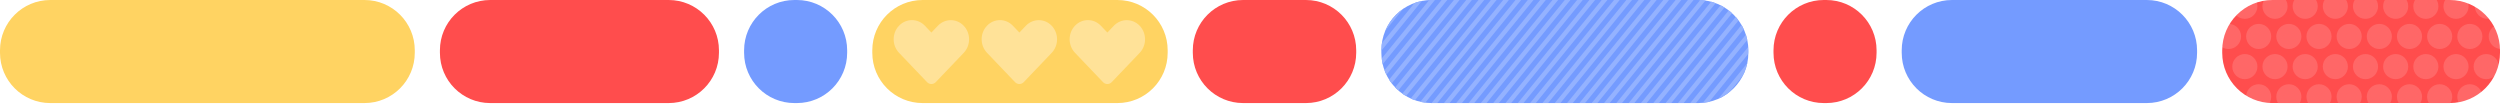
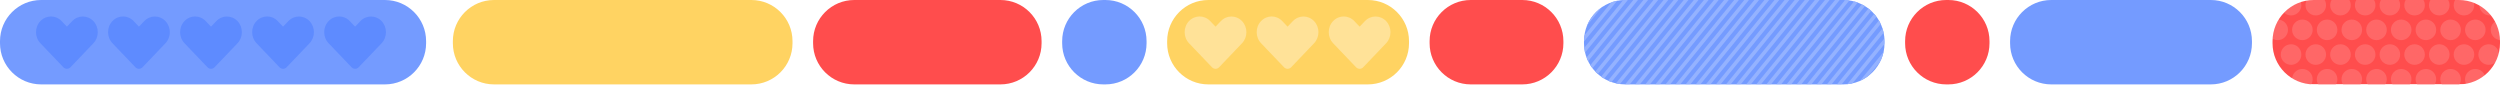
- <svg xmlns="http://www.w3.org/2000/svg" width="1989" height="82" viewBox="0 0 1989 82" fill="none">
-   <rect width="330" height="82" rx="40" fill="#FFD362" />
-   <rect x="350" width="222" height="82" rx="40" fill="#FF4D4D" />
-   <rect x="592" width="82" height="82" rx="40" fill="#749BFF" />
-   <rect x="694" width="235" height="82" rx="40" fill="#FFD362" />
-   <path fill-rule="evenodd" clip-rule="evenodd" d="M735.832 20.461C730.151 14.513 720.941 14.513 715.26 20.461C709.58 26.41 709.58 36.053 715.26 42.002L737.521 65.312C737.721 65.521 737.933 65.708 738.156 65.873C740.066 67.329 742.756 67.155 744.479 65.35L766.74 42.041C772.42 36.092 772.42 26.448 766.74 20.5C761.059 14.552 751.849 14.552 746.169 20.5L741.019 25.893L735.832 20.461Z" fill="#FFE298" />
-   <path fill-rule="evenodd" clip-rule="evenodd" d="M805.832 20.461C800.151 14.513 790.941 14.513 785.26 20.461C779.58 26.41 779.58 36.053 785.26 42.002L807.521 65.312C807.721 65.521 807.933 65.708 808.156 65.873C810.066 67.329 812.756 67.155 814.479 65.35L836.74 42.041C842.42 36.092 842.42 26.448 836.74 20.5C831.059 14.552 821.849 14.552 816.169 20.5L811.019 25.893L805.832 20.461Z" fill="#FFE298" />
-   <path fill-rule="evenodd" clip-rule="evenodd" d="M875.832 20.461C870.151 14.513 860.941 14.513 855.26 20.461C849.58 26.41 849.58 36.053 855.26 42.002L877.521 65.312C877.721 65.521 877.933 65.708 878.156 65.873C880.066 67.329 882.756 67.155 884.479 65.35L906.74 42.041C912.42 36.092 912.42 26.448 906.74 20.5C901.059 14.552 891.849 14.552 886.169 20.5L881.019 25.893L875.832 20.461Z" fill="#FFE298" />
-   <rect x="949" width="130" height="82" rx="40" fill="#FF4D4D" />
-   <rect x="1099" width="292" height="82" rx="40" fill="#749BFF" />
-   <mask id="mask0_622_642" style="mask-type:alpha" maskUnits="userSpaceOnUse" x="1099" y="0" width="292" height="82">
-     <rect x="1099" width="292" height="82" rx="40" fill="#749BFF" />
+ <svg xmlns="http://www.w3.org/2000/svg" width="2429" height="82" viewBox="0 0 2429 82" fill="none">
+   <rect x="440" width="330" height="82" rx="40" fill="#FFD362" />
+   <rect x="790" width="222" height="82" rx="40" fill="#FF4D4D" />
+   <rect x="1032" width="82" height="82" rx="40" fill="#749BFF" />
+   <rect x="1134" width="235" height="82" rx="40" fill="#FFD362" />
+   <path fill-rule="evenodd" clip-rule="evenodd" d="M1175.83 20.461C1170.15 14.513 1160.94 14.513 1155.26 20.461C1149.58 26.41 1149.58 36.053 1155.26 42.002L1177.52 65.312C1177.72 65.521 1177.93 65.708 1178.16 65.873C1180.07 67.329 1182.76 67.155 1184.48 65.35L1206.74 42.041C1212.42 36.092 1212.42 26.448 1206.74 20.5C1201.06 14.552 1191.85 14.552 1186.17 20.5L1181.02 25.893L1175.83 20.461Z" fill="#FFE298" />
+   <path fill-rule="evenodd" clip-rule="evenodd" d="M1245.83 20.461C1240.15 14.513 1230.94 14.513 1225.26 20.461C1219.58 26.41 1219.58 36.053 1225.26 42.002L1247.52 65.312C1247.72 65.521 1247.93 65.708 1248.16 65.873C1250.07 67.329 1252.76 67.155 1254.48 65.35L1276.74 42.041C1282.42 36.092 1282.42 26.448 1276.74 20.5C1271.06 14.552 1261.85 14.552 1256.17 20.5L1251.02 25.893L1245.83 20.461Z" fill="#FFE298" />
+   <path fill-rule="evenodd" clip-rule="evenodd" d="M1315.83 20.461C1310.15 14.513 1300.94 14.513 1295.26 20.461C1289.58 26.41 1289.58 36.053 1295.26 42.002L1317.52 65.312C1317.72 65.521 1317.93 65.708 1318.16 65.873C1320.07 67.329 1322.76 67.155 1324.48 65.35L1346.74 42.041C1352.42 36.092 1352.42 26.448 1346.74 20.5C1341.06 14.552 1331.85 14.552 1326.17 20.5L1321.02 25.893L1315.83 20.461Z" fill="#FFE298" />
+   <rect x="1389" width="130" height="82" rx="40" fill="#FF4D4D" />
+   <rect x="1539" width="292" height="82" rx="40" fill="#749BFF" />
+   <mask id="mask0_641_1262" style="mask-type:alpha" maskUnits="userSpaceOnUse" x="1539" y="0" width="292" height="82">
+     <rect x="1539" width="292" height="82" rx="40" fill="#749BFF" />
  </mask>
-   <g mask="url(#mask0_622_642)">
-     <mask id="mask1_622_642" style="mask-type:alpha" maskUnits="userSpaceOnUse" x="1099" y="0" width="292" height="82">
-       <rect x="1099" width="292" height="82" fill="#94B2FF" />
+   <g mask="url(#mask0_641_1262)">
+     <mask id="mask1_641_1262" style="mask-type:alpha" maskUnits="userSpaceOnUse" x="1539" y="0" width="292" height="82">
+       <rect x="1539" width="292" height="82" fill="#94B2FF" />
    </mask>
-     <g mask="url(#mask1_622_642)">
-       <rect width="3.668" height="128.82" transform="matrix(0.925429 0.37892 -0.631337 0.775509 1096.06 -9.73047)" fill="#94B2FF" />
-       <rect width="3.668" height="128.82" transform="matrix(0.925429 0.37892 -0.631337 0.775509 1105.86 -9.73047)" fill="#94B2FF" />
-       <rect width="3.668" height="128.82" transform="matrix(0.925429 0.37892 -0.631337 0.775509 1115.66 -9.73047)" fill="#94B2FF" />
-       <rect width="3.668" height="128.82" transform="matrix(0.925429 0.37892 -0.631337 0.775509 1125.46 -9.73047)" fill="#94B2FF" />
-       <rect width="3.668" height="128.82" transform="matrix(0.925429 0.37892 -0.631337 0.775509 1135.25 -9.73047)" fill="#94B2FF" />
-       <rect width="3.668" height="128.82" transform="matrix(0.925429 0.37892 -0.631337 0.775509 1145.05 -9.73047)" fill="#94B2FF" />
-       <rect width="3.668" height="128.82" transform="matrix(0.925429 0.37892 -0.631337 0.775509 1154.85 -9.73047)" fill="#94B2FF" />
-       <rect width="3.668" height="128.82" transform="matrix(0.925429 0.37892 -0.631337 0.775509 1164.65 -9.73047)" fill="#94B2FF" />
-       <rect width="3.668" height="128.82" transform="matrix(0.925429 0.37892 -0.631337 0.775509 1174.45 -9.73047)" fill="#94B2FF" />
-       <rect width="3.668" height="128.82" transform="matrix(0.925429 0.37892 -0.631337 0.775509 1184.25 -9.73047)" fill="#94B2FF" />
-       <rect width="3.668" height="128.82" transform="matrix(0.925429 0.37892 -0.631337 0.775509 1194.05 -9.73047)" fill="#94B2FF" />
-       <rect width="3.668" height="128.82" transform="matrix(0.925429 0.37892 -0.631337 0.775509 1203.84 -9.73047)" fill="#94B2FF" />
-       <rect width="3.668" height="128.82" transform="matrix(0.925429 0.37892 -0.631337 0.775509 1213.64 -9.73047)" fill="#94B2FF" />
-       <rect width="3.668" height="128.82" transform="matrix(0.925429 0.37892 -0.631337 0.775509 1223.44 -9.73047)" fill="#94B2FF" />
-       <rect width="3.668" height="128.82" transform="matrix(0.925429 0.37892 -0.631337 0.775509 1233.24 -9.73047)" fill="#94B2FF" />
-       <rect width="3.668" height="128.82" transform="matrix(0.925429 0.37892 -0.631337 0.775509 1243.04 -9.73047)" fill="#94B2FF" />
-       <rect width="3.668" height="128.82" transform="matrix(0.925429 0.37892 -0.631337 0.775509 1252.84 -9.73047)" fill="#94B2FF" />
-       <rect width="3.668" height="128.82" transform="matrix(0.925429 0.37892 -0.631337 0.775509 1262.64 -9.73047)" fill="#94B2FF" />
-       <rect width="3.668" height="128.82" transform="matrix(0.925429 0.37892 -0.631337 0.775509 1272.44 -9.73047)" fill="#94B2FF" />
-       <rect width="3.668" height="128.82" transform="matrix(0.925429 0.37892 -0.631337 0.775509 1282.23 -9.73047)" fill="#94B2FF" />
-       <rect width="3.668" height="128.82" transform="matrix(0.925429 0.37892 -0.631337 0.775509 1292.04 -9.73047)" fill="#94B2FF" />
-       <rect width="3.668" height="128.82" transform="matrix(0.925429 0.37892 -0.631337 0.775509 1301.83 -9.73047)" fill="#94B2FF" />
-       <rect width="3.668" height="128.82" transform="matrix(0.925429 0.37892 -0.631337 0.775509 1311.63 -9.73047)" fill="#94B2FF" />
-       <rect width="3.668" height="128.82" transform="matrix(0.925429 0.37892 -0.631337 0.775509 1321.43 -9.73047)" fill="#94B2FF" />
-       <rect width="3.668" height="128.82" transform="matrix(0.925429 0.37892 -0.631337 0.775509 1331.23 -9.73047)" fill="#94B2FF" />
-       <rect width="3.668" height="128.82" transform="matrix(0.925429 0.37892 -0.631337 0.775509 1341.03 -9.73047)" fill="#94B2FF" />
-       <rect width="3.668" height="128.82" transform="matrix(0.925429 0.37892 -0.631337 0.775509 1350.82 -9.73047)" fill="#94B2FF" />
-       <rect width="3.668" height="128.82" transform="matrix(0.925429 0.37892 -0.631337 0.775509 1360.62 -9.73047)" fill="#94B2FF" />
-       <rect width="3.668" height="128.82" transform="matrix(0.925429 0.37892 -0.631337 0.775509 1370.42 -9.73047)" fill="#94B2FF" />
-       <rect width="3.668" height="128.82" transform="matrix(0.925429 0.37892 -0.631337 0.775509 1380.22 -9.73047)" fill="#94B2FF" />
-       <rect width="3.668" height="128.82" transform="matrix(0.925429 0.37892 -0.631337 0.775509 1390.02 -9.73047)" fill="#94B2FF" />
-       <rect width="3.668" height="128.82" transform="matrix(0.925429 0.37892 -0.631337 0.775509 1399.82 -9.73047)" fill="#94B2FF" />
-       <rect width="3.668" height="128.82" transform="matrix(0.925429 0.37892 -0.631337 0.775509 1409.62 -9.73047)" fill="#94B2FF" />
-       <rect width="3.668" height="128.82" transform="matrix(0.925429 0.37892 -0.631337 0.775509 1419.42 -9.73047)" fill="#94B2FF" />
-       <rect width="3.668" height="128.82" transform="matrix(0.925429 0.37892 -0.631337 0.775509 1429.21 -9.73047)" fill="#94B2FF" />
-       <rect width="3.668" height="128.82" transform="matrix(0.925429 0.37892 -0.631337 0.775509 1439.01 -9.73047)" fill="#94B2FF" />
-       <rect width="3.668" height="128.82" transform="matrix(0.925429 0.37892 -0.631337 0.775509 1448.81 -9.73047)" fill="#94B2FF" />
-       <rect width="3.668" height="128.82" transform="matrix(0.925429 0.37892 -0.631337 0.775509 1458.61 -9.73047)" fill="#94B2FF" />
-       <rect width="3.668" height="128.82" transform="matrix(0.925429 0.37892 -0.631337 0.775509 1468.41 -9.73047)" fill="#94B2FF" />
+     <g mask="url(#mask1_641_1262)">
+       <rect width="3.668" height="128.82" transform="matrix(0.925429 0.37892 -0.631337 0.775509 1536.06 -9.73047)" fill="#94B2FF" />
+       <rect width="3.668" height="128.82" transform="matrix(0.925429 0.37892 -0.631337 0.775509 1545.86 -9.73047)" fill="#94B2FF" />
+       <rect width="3.668" height="128.82" transform="matrix(0.925429 0.37892 -0.631337 0.775509 1555.66 -9.73047)" fill="#94B2FF" />
+       <rect width="3.668" height="128.82" transform="matrix(0.925429 0.37892 -0.631337 0.775509 1565.46 -9.73047)" fill="#94B2FF" />
+       <rect width="3.668" height="128.82" transform="matrix(0.925429 0.37892 -0.631337 0.775509 1575.25 -9.73047)" fill="#94B2FF" />
+       <rect width="3.668" height="128.82" transform="matrix(0.925429 0.37892 -0.631337 0.775509 1585.05 -9.73047)" fill="#94B2FF" />
+       <rect width="3.668" height="128.82" transform="matrix(0.925429 0.37892 -0.631337 0.775509 1594.85 -9.73047)" fill="#94B2FF" />
+       <rect width="3.668" height="128.82" transform="matrix(0.925429 0.37892 -0.631337 0.775509 1604.65 -9.73047)" fill="#94B2FF" />
+       <rect width="3.668" height="128.82" transform="matrix(0.925429 0.37892 -0.631337 0.775509 1614.45 -9.73047)" fill="#94B2FF" />
+       <rect width="3.668" height="128.82" transform="matrix(0.925429 0.37892 -0.631337 0.775509 1624.25 -9.73047)" fill="#94B2FF" />
+       <rect width="3.668" height="128.82" transform="matrix(0.925429 0.37892 -0.631337 0.775509 1634.05 -9.73047)" fill="#94B2FF" />
+       <rect width="3.668" height="128.82" transform="matrix(0.925429 0.37892 -0.631337 0.775509 1643.84 -9.73047)" fill="#94B2FF" />
+       <rect width="3.668" height="128.82" transform="matrix(0.925429 0.37892 -0.631337 0.775509 1653.64 -9.73047)" fill="#94B2FF" />
+       <rect width="3.668" height="128.82" transform="matrix(0.925429 0.37892 -0.631337 0.775509 1663.44 -9.73047)" fill="#94B2FF" />
+       <rect width="3.668" height="128.82" transform="matrix(0.925429 0.37892 -0.631337 0.775509 1673.24 -9.73047)" fill="#94B2FF" />
+       <rect width="3.668" height="128.82" transform="matrix(0.925429 0.37892 -0.631337 0.775509 1683.04 -9.73047)" fill="#94B2FF" />
+       <rect width="3.668" height="128.82" transform="matrix(0.925429 0.37892 -0.631337 0.775509 1692.84 -9.73047)" fill="#94B2FF" />
+       <rect width="3.668" height="128.82" transform="matrix(0.925429 0.37892 -0.631337 0.775509 1702.64 -9.73047)" fill="#94B2FF" />
+       <rect width="3.668" height="128.82" transform="matrix(0.925429 0.37892 -0.631337 0.775509 1712.44 -9.73047)" fill="#94B2FF" />
+       <rect width="3.668" height="128.82" transform="matrix(0.925429 0.37892 -0.631337 0.775509 1722.23 -9.73047)" fill="#94B2FF" />
+       <rect width="3.668" height="128.82" transform="matrix(0.925429 0.37892 -0.631337 0.775509 1732.04 -9.73047)" fill="#94B2FF" />
+       <rect width="3.668" height="128.82" transform="matrix(0.925429 0.37892 -0.631337 0.775509 1741.83 -9.73047)" fill="#94B2FF" />
+       <rect width="3.668" height="128.82" transform="matrix(0.925429 0.37892 -0.631337 0.775509 1751.63 -9.73047)" fill="#94B2FF" />
+       <rect width="3.668" height="128.82" transform="matrix(0.925429 0.37892 -0.631337 0.775509 1761.43 -9.73047)" fill="#94B2FF" />
+       <rect width="3.668" height="128.82" transform="matrix(0.925429 0.37892 -0.631337 0.775509 1771.23 -9.73047)" fill="#94B2FF" />
+       <rect width="3.668" height="128.82" transform="matrix(0.925429 0.37892 -0.631337 0.775509 1781.03 -9.73047)" fill="#94B2FF" />
+       <rect width="3.668" height="128.82" transform="matrix(0.925429 0.37892 -0.631337 0.775509 1790.82 -9.73047)" fill="#94B2FF" />
+       <rect width="3.668" height="128.82" transform="matrix(0.925429 0.37892 -0.631337 0.775509 1800.62 -9.73047)" fill="#94B2FF" />
+       <rect width="3.668" height="128.82" transform="matrix(0.925429 0.37892 -0.631337 0.775509 1810.42 -9.73047)" fill="#94B2FF" />
+       <rect width="3.668" height="128.82" transform="matrix(0.925429 0.37892 -0.631337 0.775509 1820.22 -9.73047)" fill="#94B2FF" />
+       <rect width="3.668" height="128.82" transform="matrix(0.925429 0.37892 -0.631337 0.775509 1830.02 -9.73047)" fill="#94B2FF" />
+       <rect width="3.668" height="128.82" transform="matrix(0.925429 0.37892 -0.631337 0.775509 1839.82 -9.73047)" fill="#94B2FF" />
+       <rect width="3.668" height="128.82" transform="matrix(0.925429 0.37892 -0.631337 0.775509 1849.62 -9.73047)" fill="#94B2FF" />
+       <rect width="3.668" height="128.82" transform="matrix(0.925429 0.37892 -0.631337 0.775509 1859.42 -9.73047)" fill="#94B2FF" />
+       <rect width="3.668" height="128.82" transform="matrix(0.925429 0.37892 -0.631337 0.775509 1869.21 -9.73047)" fill="#94B2FF" />
+       <rect width="3.668" height="128.82" transform="matrix(0.925429 0.37892 -0.631337 0.775509 1879.01 -9.73047)" fill="#94B2FF" />
+       <rect width="3.668" height="128.82" transform="matrix(0.925429 0.37892 -0.631337 0.775509 1888.81 -9.73047)" fill="#94B2FF" />
+       <rect width="3.668" height="128.82" transform="matrix(0.925429 0.37892 -0.631337 0.775509 1898.61 -9.73047)" fill="#94B2FF" />
+       <rect width="3.668" height="128.82" transform="matrix(0.925429 0.37892 -0.631337 0.775509 1908.41 -9.73047)" fill="#94B2FF" />
    </g>
  </g>
-   <rect x="1411" width="82" height="82" rx="40" fill="#FF4D4D" />
-   <rect x="1513" width="235" height="82" rx="40" fill="#749BFF" />
-   <mask id="mask2_622_642" style="mask-type:alpha" maskUnits="userSpaceOnUse" x="1768" y="0" width="221" height="82">
-     <rect x="1768" width="221" height="82" rx="40" fill="#FF7373" />
+   <rect x="1851" width="82" height="82" rx="40" fill="#FF4D4D" />
+   <rect x="1953" width="235" height="82" rx="40" fill="#749BFF" />
+   <mask id="mask2_641_1262" style="mask-type:alpha" maskUnits="userSpaceOnUse" x="2208" y="0" width="221" height="82">
+     <rect x="2208" width="221" height="82" rx="40" fill="#FF7373" />
  </mask>
-   <g mask="url(#mask2_622_642)">
-     <rect x="1757" y="-1" width="232" height="83" fill="#FF4D4D" />
-     <circle cx="1786" cy="5" r="10" fill="#FF6767" />
-     <circle cx="1786" cy="53" r="10" fill="#FF6767" />
-     <circle cx="1797" cy="29" r="10" fill="#FF6767" />
-     <circle cx="1773" cy="29" r="10" fill="#FF6767" />
-     <circle cx="1797" cy="77" r="10" fill="#FF6767" />
-     <circle cx="1810" cy="5" r="10" fill="#FF6767" />
-     <circle cx="1810" cy="53" r="10" fill="#FF6767" />
-     <circle cx="1821" cy="29" r="10" fill="#FF6767" />
-     <circle cx="1821" cy="77" r="10" fill="#FF6767" />
-     <circle cx="1834" cy="5" r="10" fill="#FF6767" />
-     <circle cx="1834" cy="53" r="10" fill="#FF6767" />
-     <circle cx="1845" cy="29" r="10" fill="#FF6767" />
-     <circle cx="1845" cy="77" r="10" fill="#FF6767" />
-     <circle cx="1858" cy="5" r="10" fill="#FF6767" />
-     <circle cx="1858" cy="53" r="10" fill="#FF6767" />
-     <circle cx="1869" cy="29" r="10" fill="#FF6767" />
-     <circle cx="1869" cy="77" r="10" fill="#FF6767" />
-     <circle cx="1882" cy="5" r="10" fill="#FF6767" />
-     <circle cx="1906" cy="5" r="10" fill="#FF6767" />
-     <circle cx="1930" cy="5" r="10" fill="#FF6767" />
-     <circle cx="1954" cy="5" r="10" fill="#FF6767" />
-     <circle cx="1979" cy="5" r="10" fill="#FF6767" />
-     <circle cx="1882" cy="53" r="10" fill="#FF6767" />
-     <circle cx="1906" cy="53" r="10" fill="#FF6767" />
-     <circle cx="1930" cy="53" r="10" fill="#FF6767" />
-     <circle cx="1954" cy="53" r="10" fill="#FF6767" />
-     <circle cx="1978" cy="53" r="10" fill="#FF6767" />
-     <circle cx="1893" cy="29" r="10" fill="#FF6767" />
-     <circle cx="1917" cy="29" r="10" fill="#FF6767" />
-     <circle cx="1941" cy="29" r="10" fill="#FF6767" />
-     <circle cx="1965" cy="29" r="10" fill="#FF6767" />
-     <circle cx="1990" cy="29" r="10" fill="#FF6767" />
-     <circle cx="1893" cy="77" r="10" fill="#FF6767" />
-     <circle cx="1917" cy="77" r="10" fill="#FF6767" />
-     <circle cx="1941" cy="77" r="10" fill="#FF6767" />
-     <circle cx="1965" cy="77" r="10" fill="#FF6767" />
+   <g mask="url(#mask2_641_1262)">
+     <rect x="2197" y="-1" width="232" height="83" fill="#FF4D4D" />
+     <circle cx="2226" cy="5" r="10" fill="#FF6767" />
+     <circle cx="2226" cy="53" r="10" fill="#FF6767" />
+     <circle cx="2237" cy="29" r="10" fill="#FF6767" />
+     <circle cx="2213" cy="29" r="10" fill="#FF6767" />
+     <circle cx="2237" cy="77" r="10" fill="#FF6767" />
+     <circle cx="2250" cy="5" r="10" fill="#FF6767" />
+     <circle cx="2250" cy="53" r="10" fill="#FF6767" />
+     <circle cx="2261" cy="29" r="10" fill="#FF6767" />
+     <circle cx="2261" cy="77" r="10" fill="#FF6767" />
+     <circle cx="2274" cy="5" r="10" fill="#FF6767" />
+     <circle cx="2274" cy="53" r="10" fill="#FF6767" />
+     <circle cx="2285" cy="29" r="10" fill="#FF6767" />
+     <circle cx="2285" cy="77" r="10" fill="#FF6767" />
+     <circle cx="2298" cy="5" r="10" fill="#FF6767" />
+     <circle cx="2298" cy="53" r="10" fill="#FF6767" />
+     <circle cx="2309" cy="29" r="10" fill="#FF6767" />
+     <circle cx="2309" cy="77" r="10" fill="#FF6767" />
+     <circle cx="2322" cy="5" r="10" fill="#FF6767" />
+     <circle cx="2346" cy="5" r="10" fill="#FF6767" />
+     <circle cx="2370" cy="5" r="10" fill="#FF6767" />
+     <circle cx="2394" cy="5" r="10" fill="#FF6767" />
+     <circle cx="2419" cy="5" r="10" fill="#FF6767" />
+     <circle cx="2322" cy="53" r="10" fill="#FF6767" />
+     <circle cx="2346" cy="53" r="10" fill="#FF6767" />
+     <circle cx="2370" cy="53" r="10" fill="#FF6767" />
+     <circle cx="2394" cy="53" r="10" fill="#FF6767" />
+     <circle cx="2418" cy="53" r="10" fill="#FF6767" />
+     <circle cx="2333" cy="29" r="10" fill="#FF6767" />
+     <circle cx="2357" cy="29" r="10" fill="#FF6767" />
+     <circle cx="2381" cy="29" r="10" fill="#FF6767" />
+     <circle cx="2405" cy="29" r="10" fill="#FF6767" />
+     <circle cx="2430" cy="29" r="10" fill="#FF6767" />
+     <circle cx="2333" cy="77" r="10" fill="#FF6767" />
+     <circle cx="2357" cy="77" r="10" fill="#FF6767" />
+     <circle cx="2381" cy="77" r="10" fill="#FF6767" />
+     <circle cx="2405" cy="77" r="10" fill="#FF6767" />
  </g>
+   <rect width="414" height="82" rx="40" fill="#749BFF" />
+   <path fill-rule="evenodd" clip-rule="evenodd" d="M199.832 20.461C194.151 14.513 184.941 14.513 179.26 20.461C173.58 26.41 173.58 36.053 179.26 42.002L201.521 65.312C201.721 65.521 201.933 65.708 202.156 65.873C204.066 67.329 206.756 67.155 208.479 65.35L230.74 42.041C236.42 36.092 236.42 26.448 230.74 20.5C225.059 14.552 215.849 14.552 210.169 20.5L205.019 25.893L199.832 20.461Z" fill="#5E8BFF" />
+   <path fill-rule="evenodd" clip-rule="evenodd" d="M269.832 20.461C264.151 14.513 254.941 14.513 249.26 20.461C243.58 26.41 243.58 36.053 249.26 42.002L271.521 65.312C271.721 65.521 271.933 65.708 272.156 65.873C274.066 67.329 276.756 67.155 278.479 65.35L300.74 42.041C306.42 36.092 306.42 26.448 300.74 20.5C295.059 14.552 285.849 14.552 280.169 20.5L275.019 25.893L269.832 20.461Z" fill="#5E8BFF" />
+   <path fill-rule="evenodd" clip-rule="evenodd" d="M59.832 20.461C54.151 14.513 44.941 14.513 39.26 20.461C33.58 26.41 33.58 36.053 39.26 42.002L61.521 65.312C61.721 65.521 61.933 65.708 62.156 65.873C64.066 67.329 66.756 67.155 68.479 65.35L90.74 42.041C96.421 36.092 96.421 26.448 90.74 20.5C85.059 14.552 75.849 14.552 70.169 20.5L65.019 25.893L59.832 20.461Z" fill="#5E8BFF" />
+   <path fill-rule="evenodd" clip-rule="evenodd" d="M339.832 20.461C334.151 14.513 324.941 14.513 319.26 20.461C313.58 26.41 313.58 36.053 319.26 42.002L341.521 65.312C341.721 65.521 341.933 65.708 342.156 65.873C344.066 67.329 346.756 67.155 348.479 65.35L370.74 42.041C376.42 36.092 376.42 26.448 370.74 20.5C365.059 14.552 355.849 14.552 350.169 20.5L345.019 25.893L339.832 20.461Z" fill="#5E8BFF" />
+   <path fill-rule="evenodd" clip-rule="evenodd" d="M129.832 20.461C124.151 14.513 114.941 14.513 109.26 20.461C103.58 26.41 103.58 36.053 109.26 42.002L131.521 65.312C131.721 65.521 131.933 65.708 132.156 65.873C134.066 67.329 136.756 67.155 138.479 65.35L160.74 42.041C166.42 36.092 166.42 26.448 160.74 20.5C155.059 14.552 145.849 14.552 140.169 20.5L135.019 25.893L129.832 20.461Z" fill="#5E8BFF" />
</svg>
